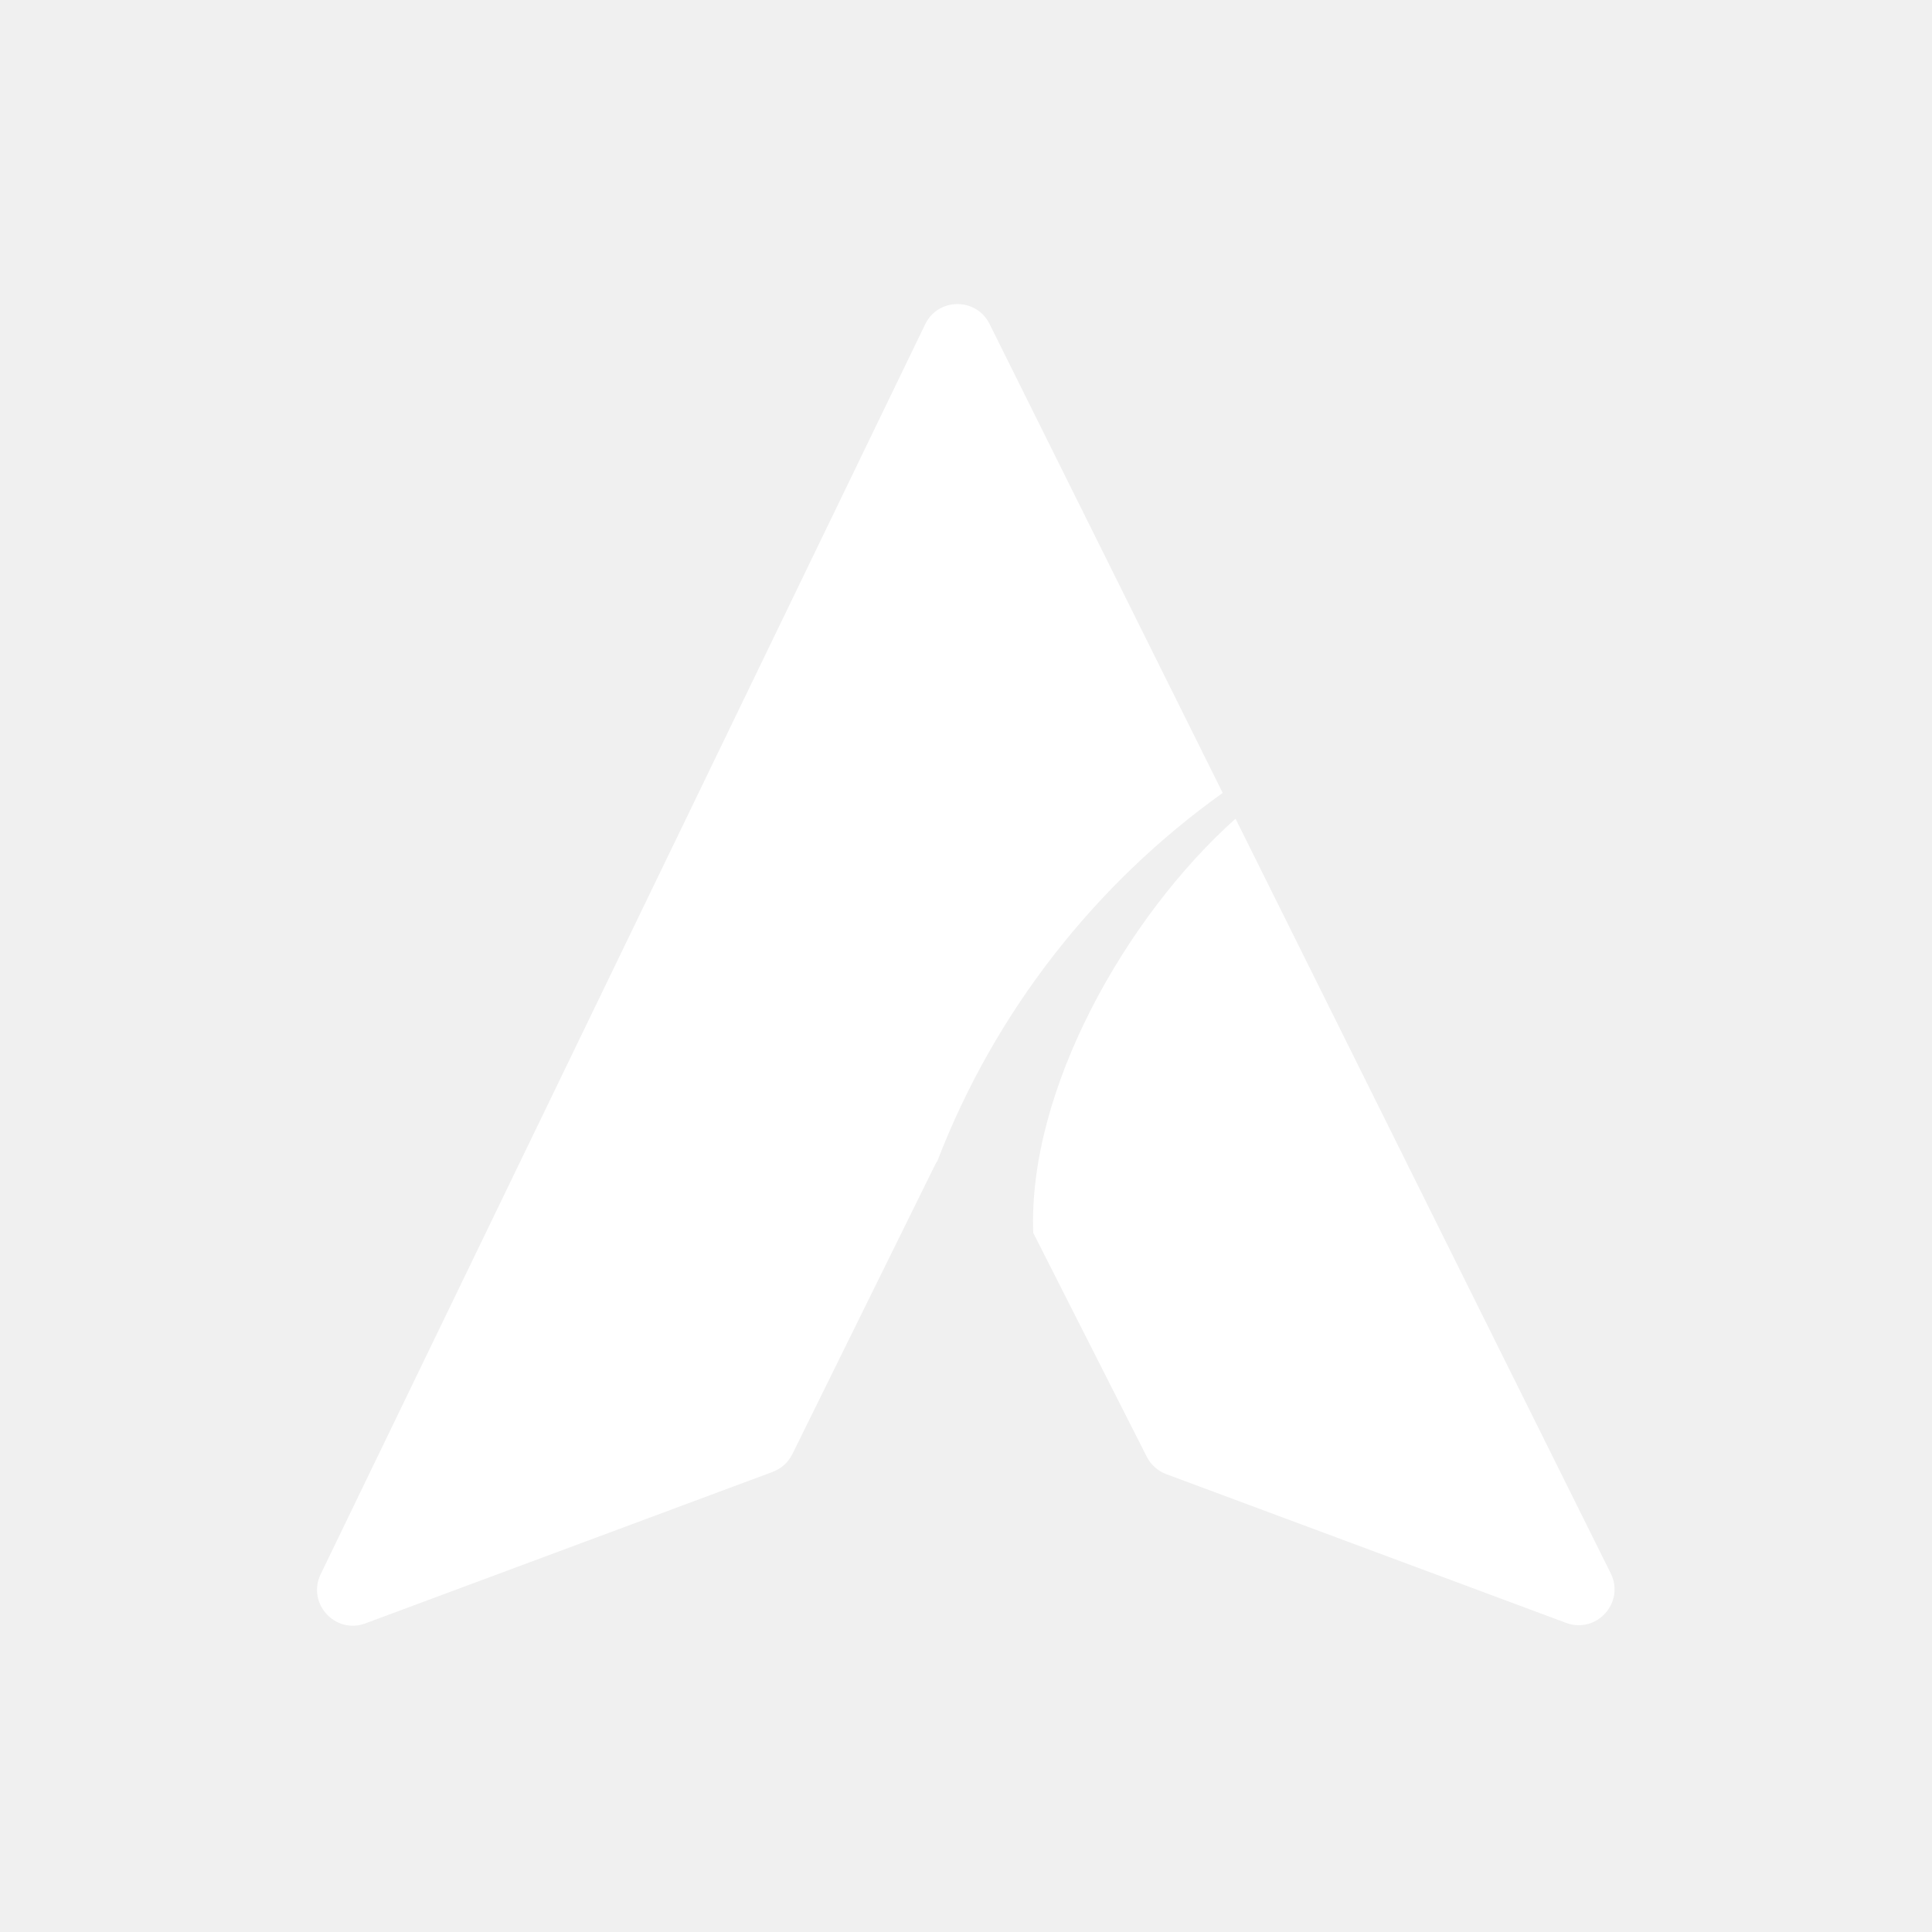
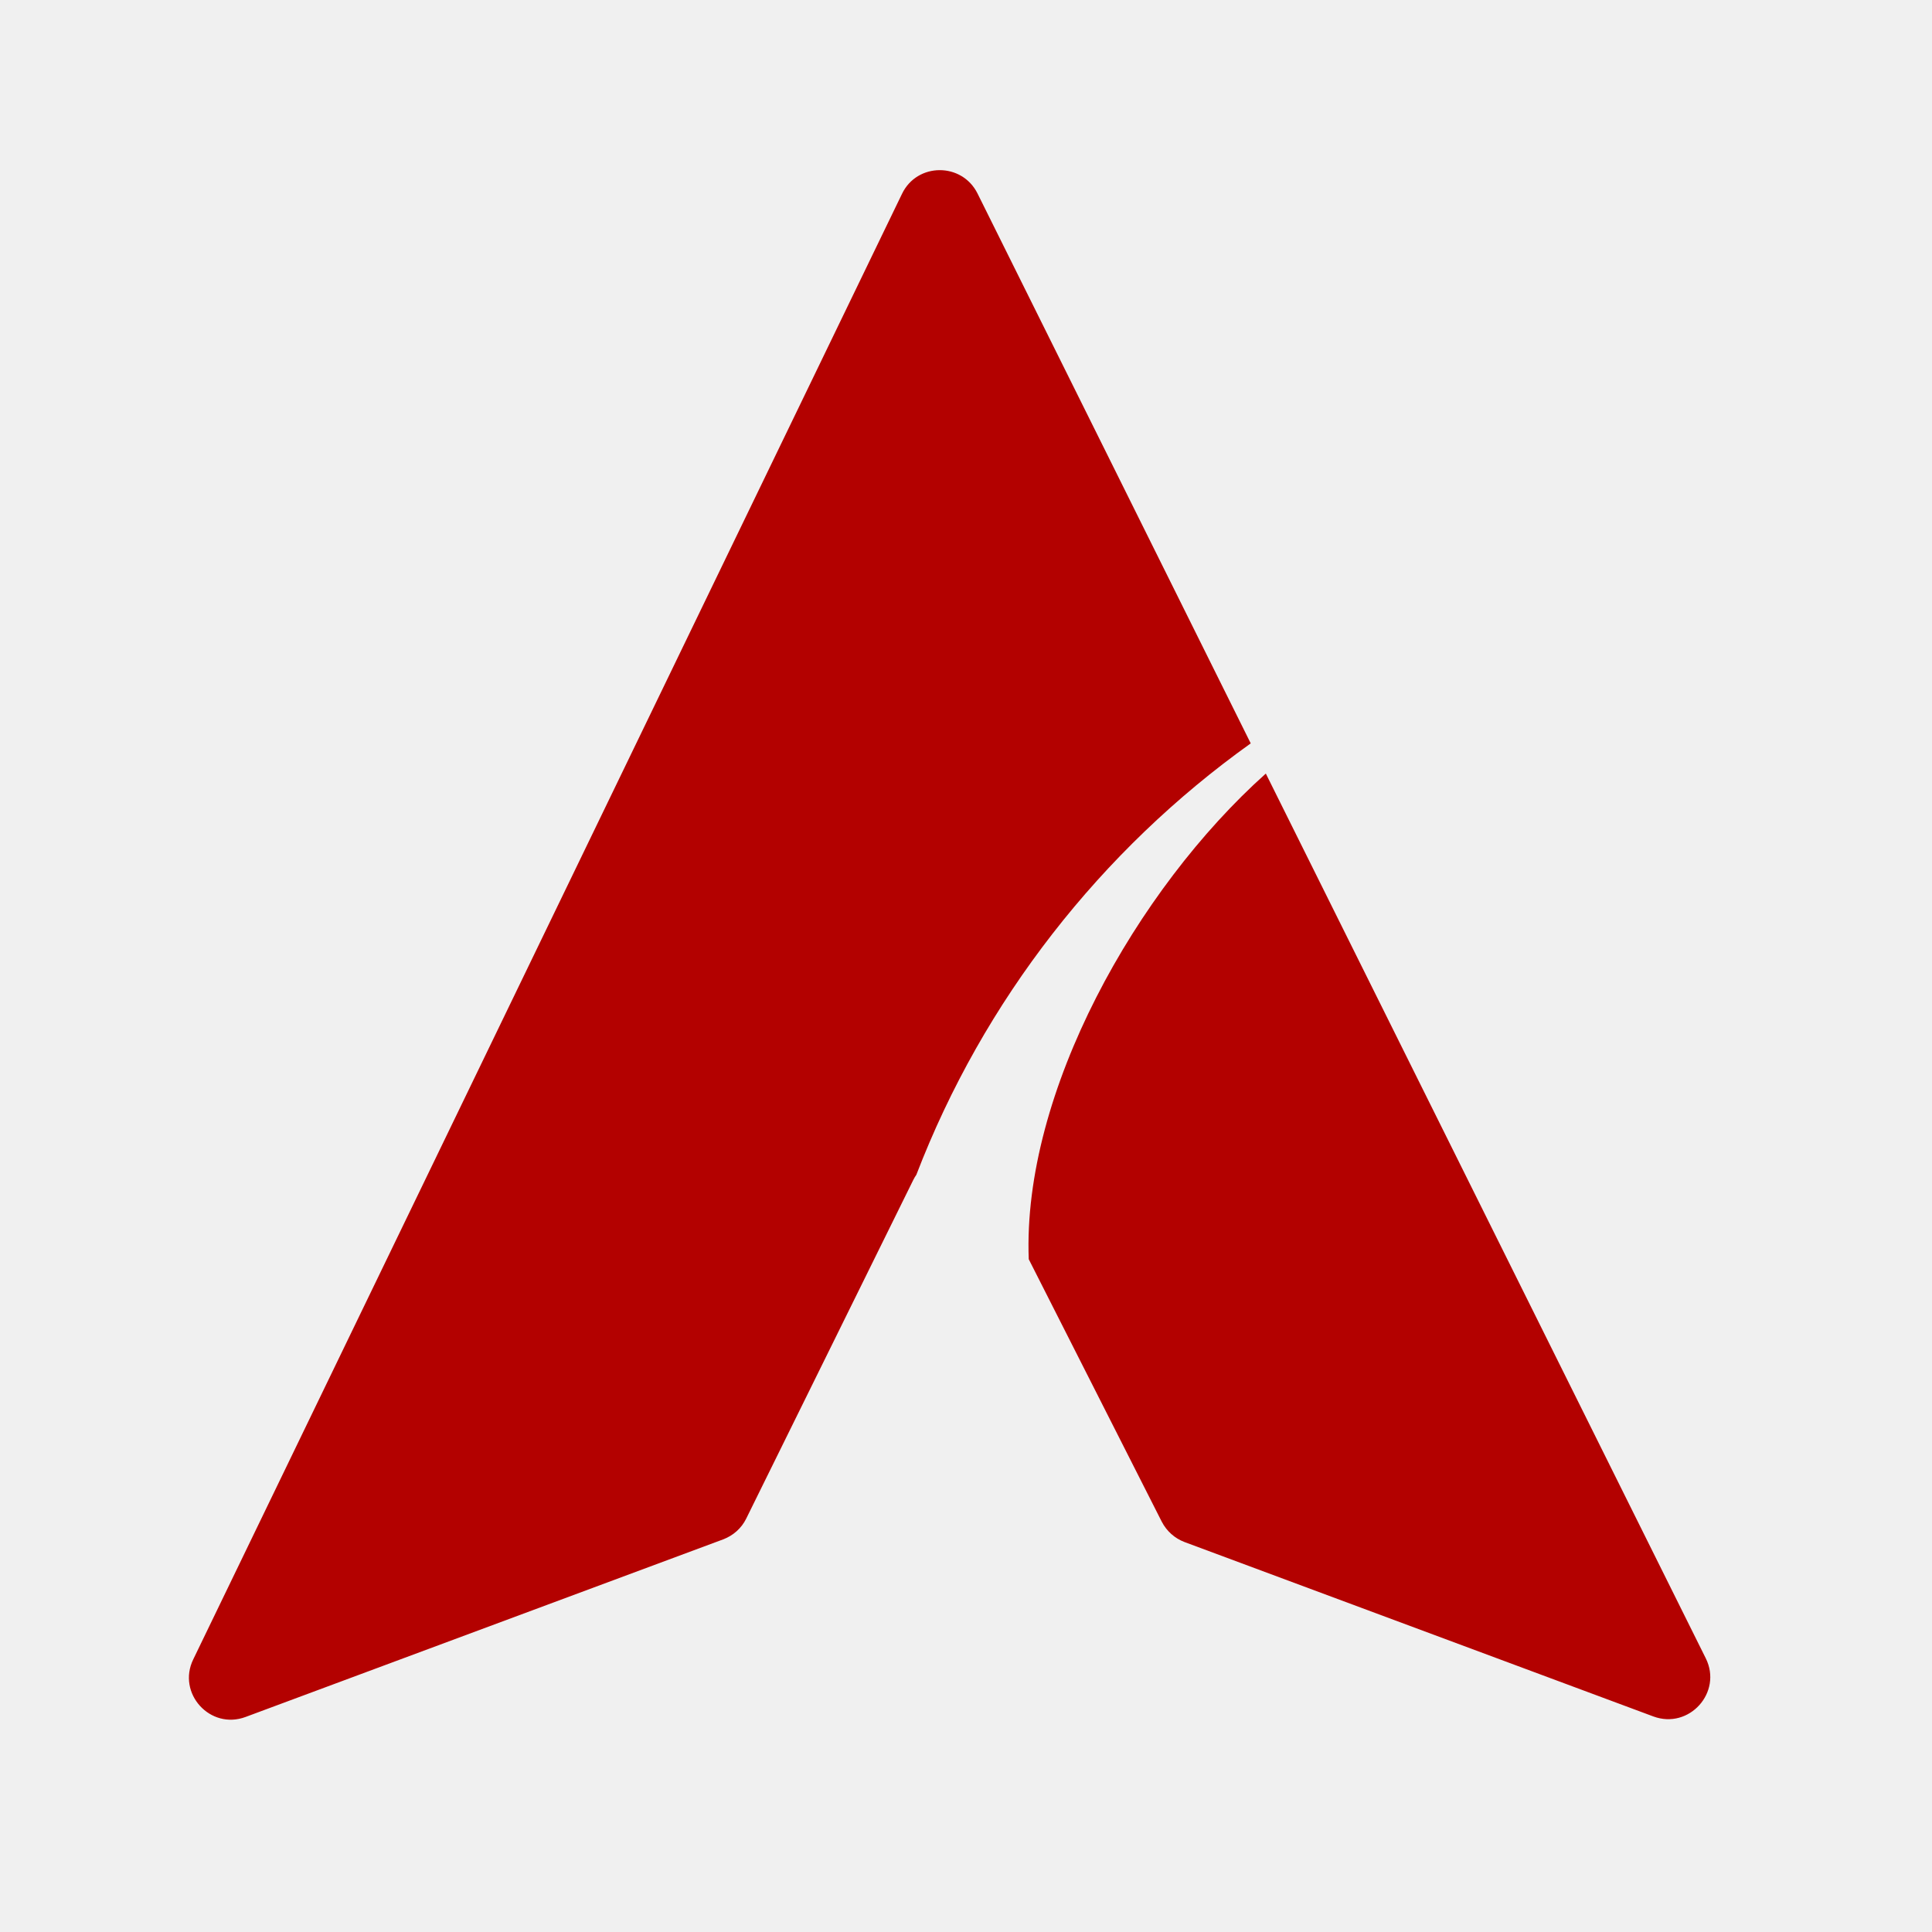
- <svg xmlns="http://www.w3.org/2000/svg" viewBox="0 0 24 24" role="img" aria-label="AutoAlt.ai">
-   <g transform="translate(3.5 3.5) scale(.0226667)" fill="#fff">
-     <path d="M728.33 707.84 522.71 294.27c-60.54 54.15-113.82 149.14-110.85 227l62.22 122.69a19.72 19.72 0 0 0 10.67 9.52l219.14 81.52c16.69 6.21 32.37-11.21 24.44-27.16ZM359.33 481.83a19.4 19.4 0 0 0-1.45 2.49l-78.06 158.21a19.74 19.74 0 0 1-10.77 9.72L45.87 735.27c-16.59 6.18-32.25-11.03-24.53-26.96L352.62 23.32c7.11-14.7 28.01-14.82 35.28-.2l127.78 257.02c-70.07 50.08-124.93 120.07-156.35 201.69Z" />
+ <svg xmlns="http://www.w3.org/2000/svg" width="64" zoomAndPan="magnify" viewBox="0 0 48 48" height="64" preserveAspectRatio="xMidYMid meet" version="1.0">
+   <defs>
+     <clipPath id="06f0753436">
+       <path d="M 4.391 4.023 L 42.598 4.023 L 42.598 42.961 L 4.391 42.961 Z M 4.391 4.023 " clip-rule="nonzero" />
+     </clipPath>
+   </defs>
+   <g clip-path="url(#06f0753436)">
+     <path fill="#b30100" d="M 42.379 41.199 L 31.449 19.219 C 28.23 22.098 25.398 27.145 25.559 31.285 L 28.863 37.805 C 28.984 38.039 29.184 38.219 29.43 38.312 L 41.078 42.645 C 41.965 42.973 42.801 42.047 42.379 41.199 Z M 22.766 29.188 C 22.738 29.227 22.711 29.273 22.688 29.32 L 18.539 37.73 C 18.422 37.969 18.215 38.152 17.965 38.246 L 6.105 42.656 C 5.223 42.988 4.391 42.07 4.801 41.227 L 22.41 4.816 C 22.785 4.035 23.898 4.031 24.285 4.805 L 31.074 18.469 C 27.352 21.129 24.434 24.848 22.766 29.188 " fill-opacity="1" fill-rule="nonzero" />
  </g>
</svg>
